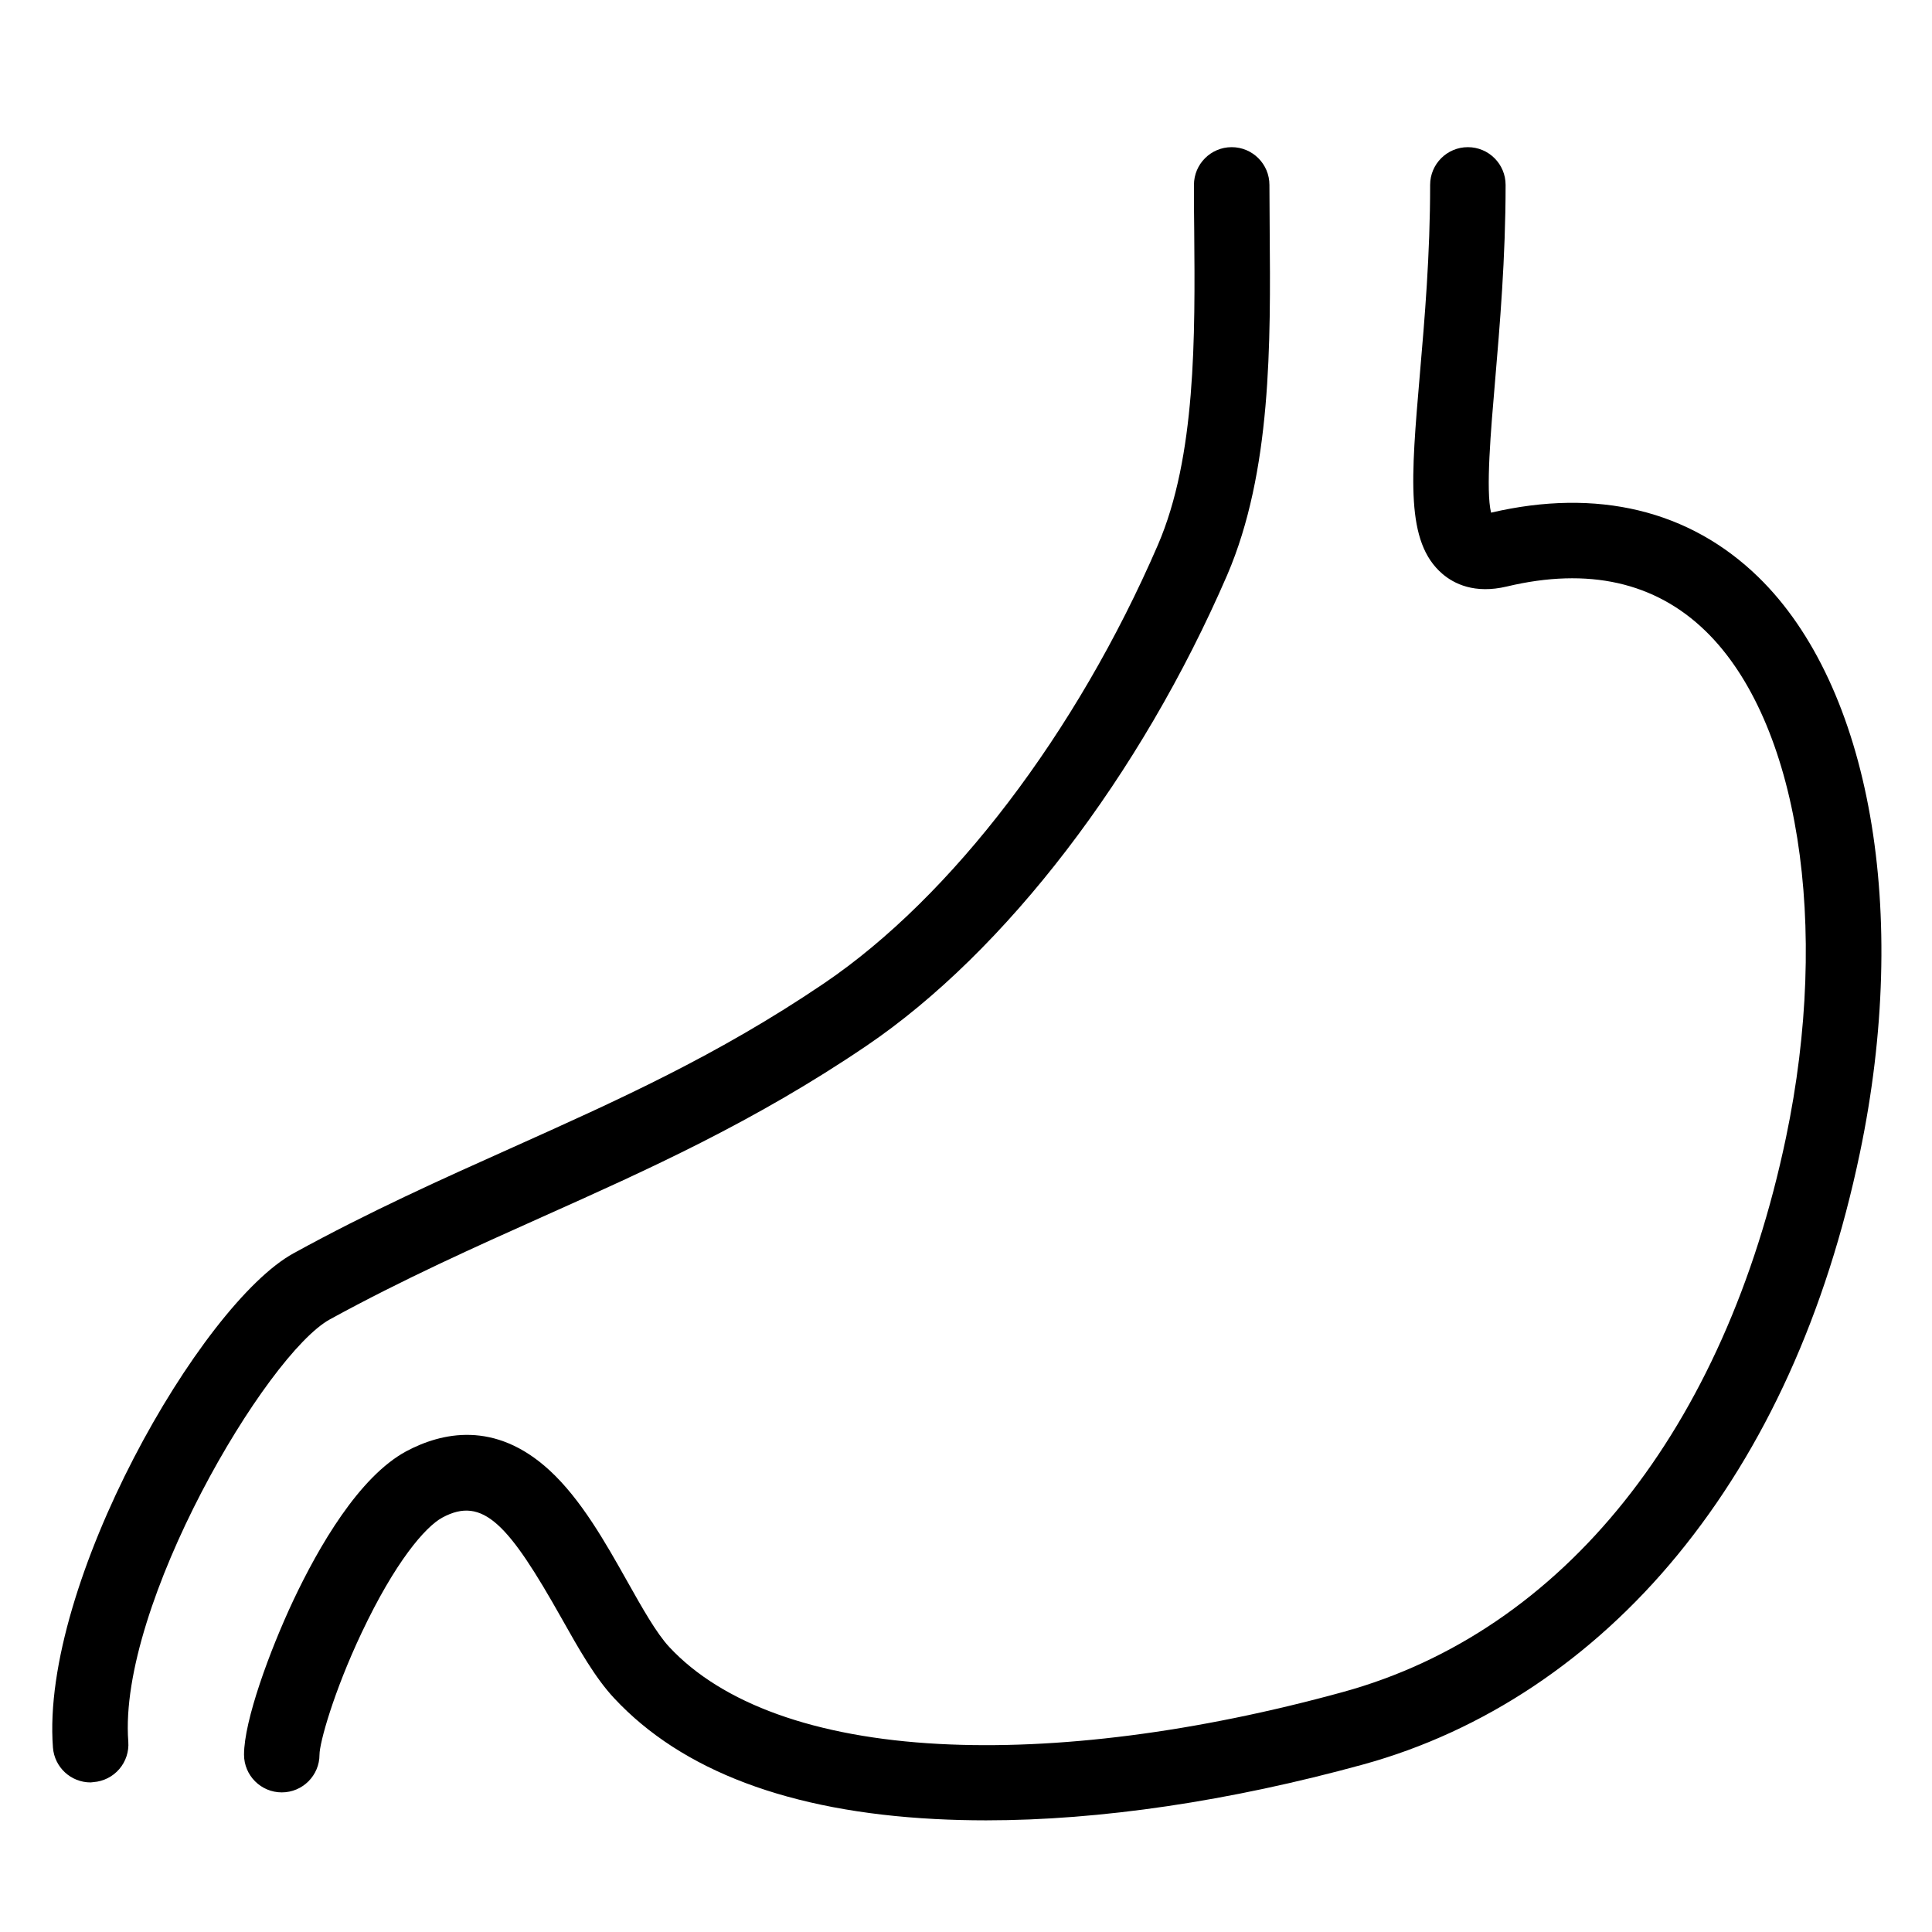
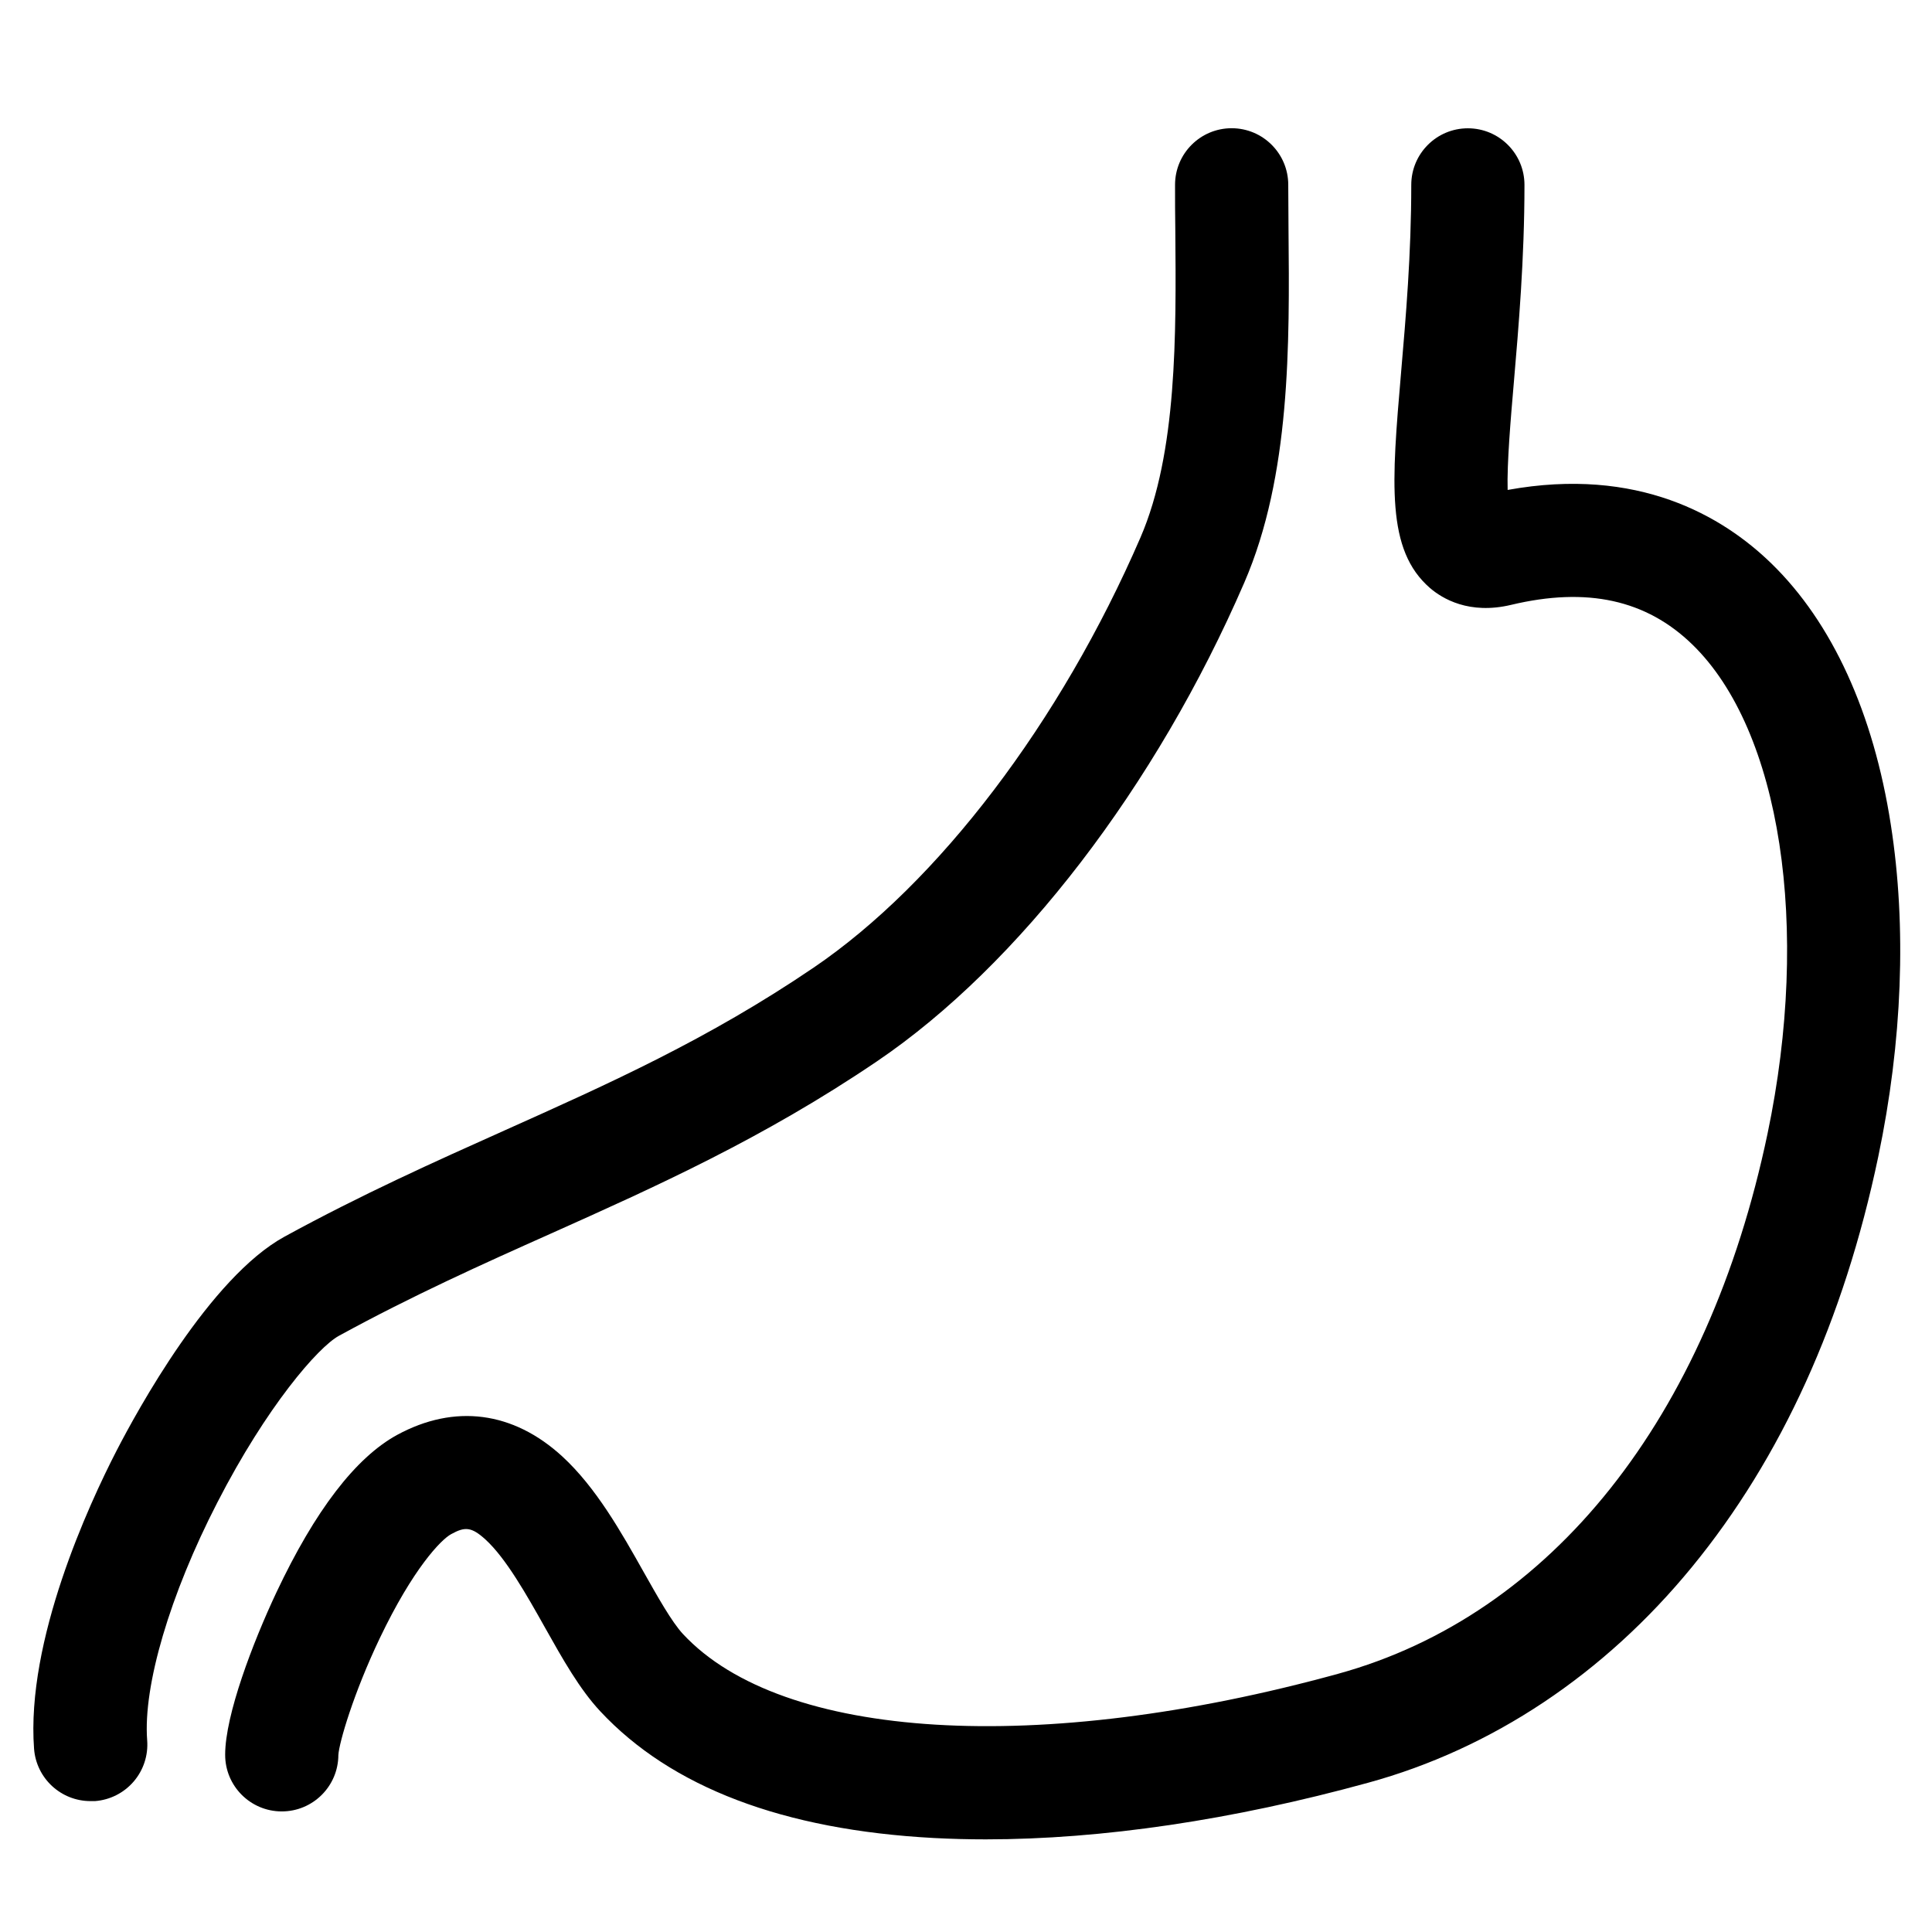
<svg xmlns="http://www.w3.org/2000/svg" viewBox="0 0 512 512">
  <g>
-     <path d="M24.76,472.28A10,10,0,0,0,34,461.55c-2.76-36.13,36.64-102.72,53.45-111.92,19.51-10.68,38.32-19.1,56.51-27.25,27.46-12.3,55.86-25,85.68-45.24,36.85-25,72.58-71.61,95.57-124.73C337,125,336.73,91,336.48,60.9c0-4.07-.07-8-0.07-11.9a10,10,0,0,0-20,0c0,3.9,0,7.94.07,12.07,0.24,28.09.5,59.92-9.65,83.4-21.54,49.78-54.6,93.18-88.43,116.11-28.38,19.23-54.73,31-82.64,43.54-18.55,8.31-37.73,16.9-57.94,28-24.63,13.48-67.1,87.63-63.79,131a10,10,0,0,0,10,9.24Z" />
-     <path d="M355.94,448.39c-38.84,10.68-75.88,15.44-107.12,13.77-32.72-1.75-57.44-10.64-71.46-25.69-3.4-3.65-7.17-10.35-11.16-17.45-5.72-10.17-12.2-21.69-20.59-29.39-14.47-13.29-28.63-10-38-5-12.48,6.77-23.16,25.26-29.92,39.58C71.44,437.54,64.67,456,64.67,465a10,10,0,0,0,20,0c0-3.11,3.72-16.56,11.15-32.27,8.87-18.78,16.86-28.09,21.38-30.54,10.8-5.87,17.66,1.88,31.58,26.6,4.6,8.17,8.94,15.88,14,21.27,17.88,19.19,46.49,30,85,32q6.62,0.35,13.54.35c30.23,0,64.47-5.06,99.95-14.81,31.9-8.77,60.7-28,83.28-55.51C467.71,383.89,484,348,492.88,305.59c13.38-63.81,2.82-123.74-26.91-152.67-18.23-17.74-42.72-23.63-70.82-17.06-1.44-5.82-.06-21.86,1.07-35C397.45,86.39,399,68.38,399,49a10,10,0,0,0-20,0c0,18.52-1.44,35.32-2.72,50.15-2.38,27.74-3.82,44.49,5.94,52.9,3.09,2.66,8.57,5.41,17.1,3.38,21.6-5.15,39.34-1.17,52.7,11.83,24.56,23.89,33.11,77.83,21.28,134.23C457.09,378.79,414.31,432.33,355.94,448.39Z" />
+     <path d="M24,477.31c0.38,0,.77,0,1.16,0A15,15,0,0,0,39,461.17c-1.1-14.41,6-38.54,18.6-63C70.66,372.73,84.31,357,89.82,354c19.33-10.58,38.05-19,56.15-27.08,27.66-12.39,56.26-25.2,86.44-45.66,37.61-25.49,74-72.92,97.35-126.88,12.26-28.33,12-63,11.71-93.54,0-4.06-.07-8-0.07-11.86a15,15,0,0,0-30,0c0,3.92,0,8,.07,12.11,0.23,27.59.5,58.86-9.24,81.37-21.18,48.94-53.57,91.54-86.65,114-28,19-54.18,30.71-81.88,43.12-18.64,8.35-37.91,17-58.29,28.14-19.79,10.83-39.09,46.19-44.54,56.77-7.3,14.18-24,50.26-21.84,79A15,15,0,0,0,24,477.31Z" />
+     <path d="M469.45,149.34c-12.95-12.6-35.38-25.78-69.91-19.5-0.2-7.05.8-18.7,1.65-28.55C402.44,86.72,404,68.59,404,49a15,15,0,0,0-30,0c0,18.3-1.43,35-2.7,49.72-2.52,29.33-4,47,7.66,57.11,3.26,2.8,10.38,7.12,21.52,4.46,20.11-4.8,35.83-1.35,48.05,10.55,23.38,22.75,31.37,74.83,19.88,129.62C452.59,375.87,411.12,428,354.62,443.57c-79.21,21.79-147.35,17.66-173.6-10.51-3-3.21-6.79-10-10.46-16.49-5.9-10.49-12.59-22.38-21.57-30.62-13-11.92-28.51-13.95-43.72-5.7-11,6-21.76,20-32.06,41.84C67,435.31,59.67,454.49,59.67,465a15,15,0,0,0,30,.09c0.2-3.27,4-16.35,11-31,8.82-18.45,16.21-26.07,18.88-27.52,3.63-2,5.36-2,9.12,1.43,5.46,5,10.91,14.69,15.71,23.24s9.23,16.4,14.66,22.23c18.79,20.17,48.54,31.48,88.42,33.62q6.75,0.36,13.8.36c30.69,0,65.38-5.12,101.29-15,32.9-9,62.58-28.81,85.82-57.16,23.7-28.9,40.31-65.48,49.38-108.72,6.4-30.53,7.56-61,3.34-88C496.5,188.94,485.55,165,469.45,149.34Z" />
  </g>
</svg>
